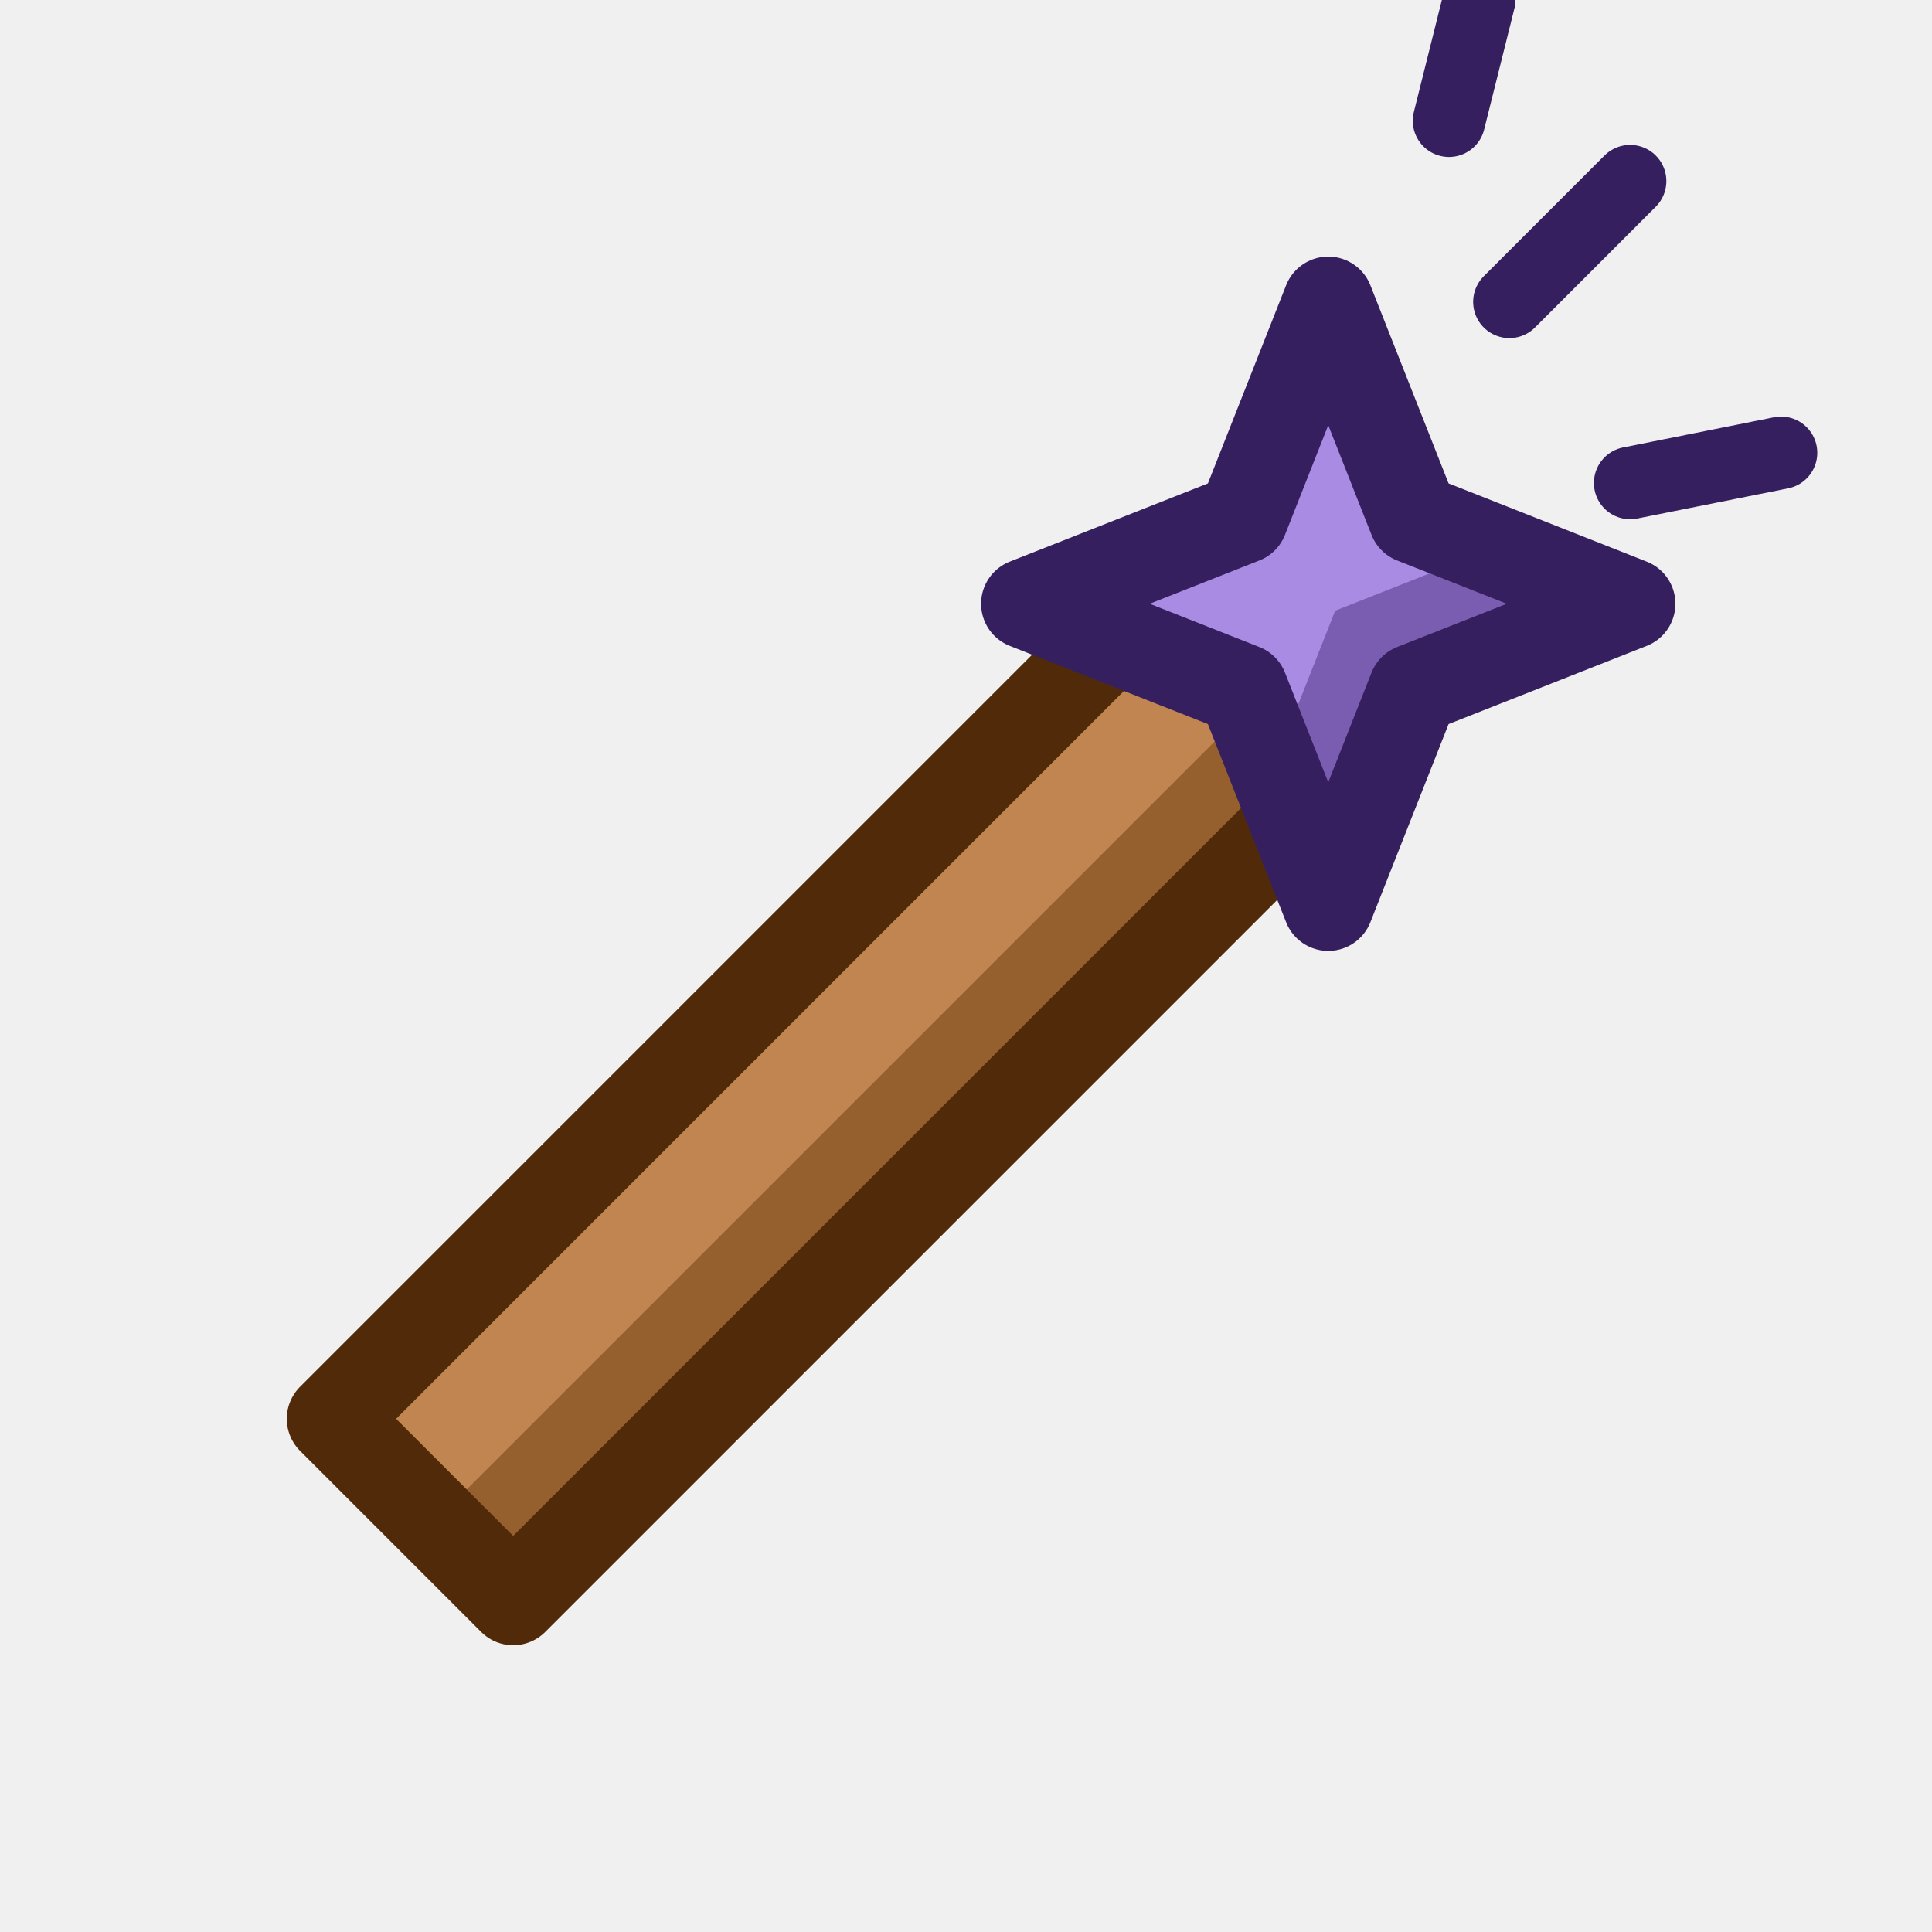
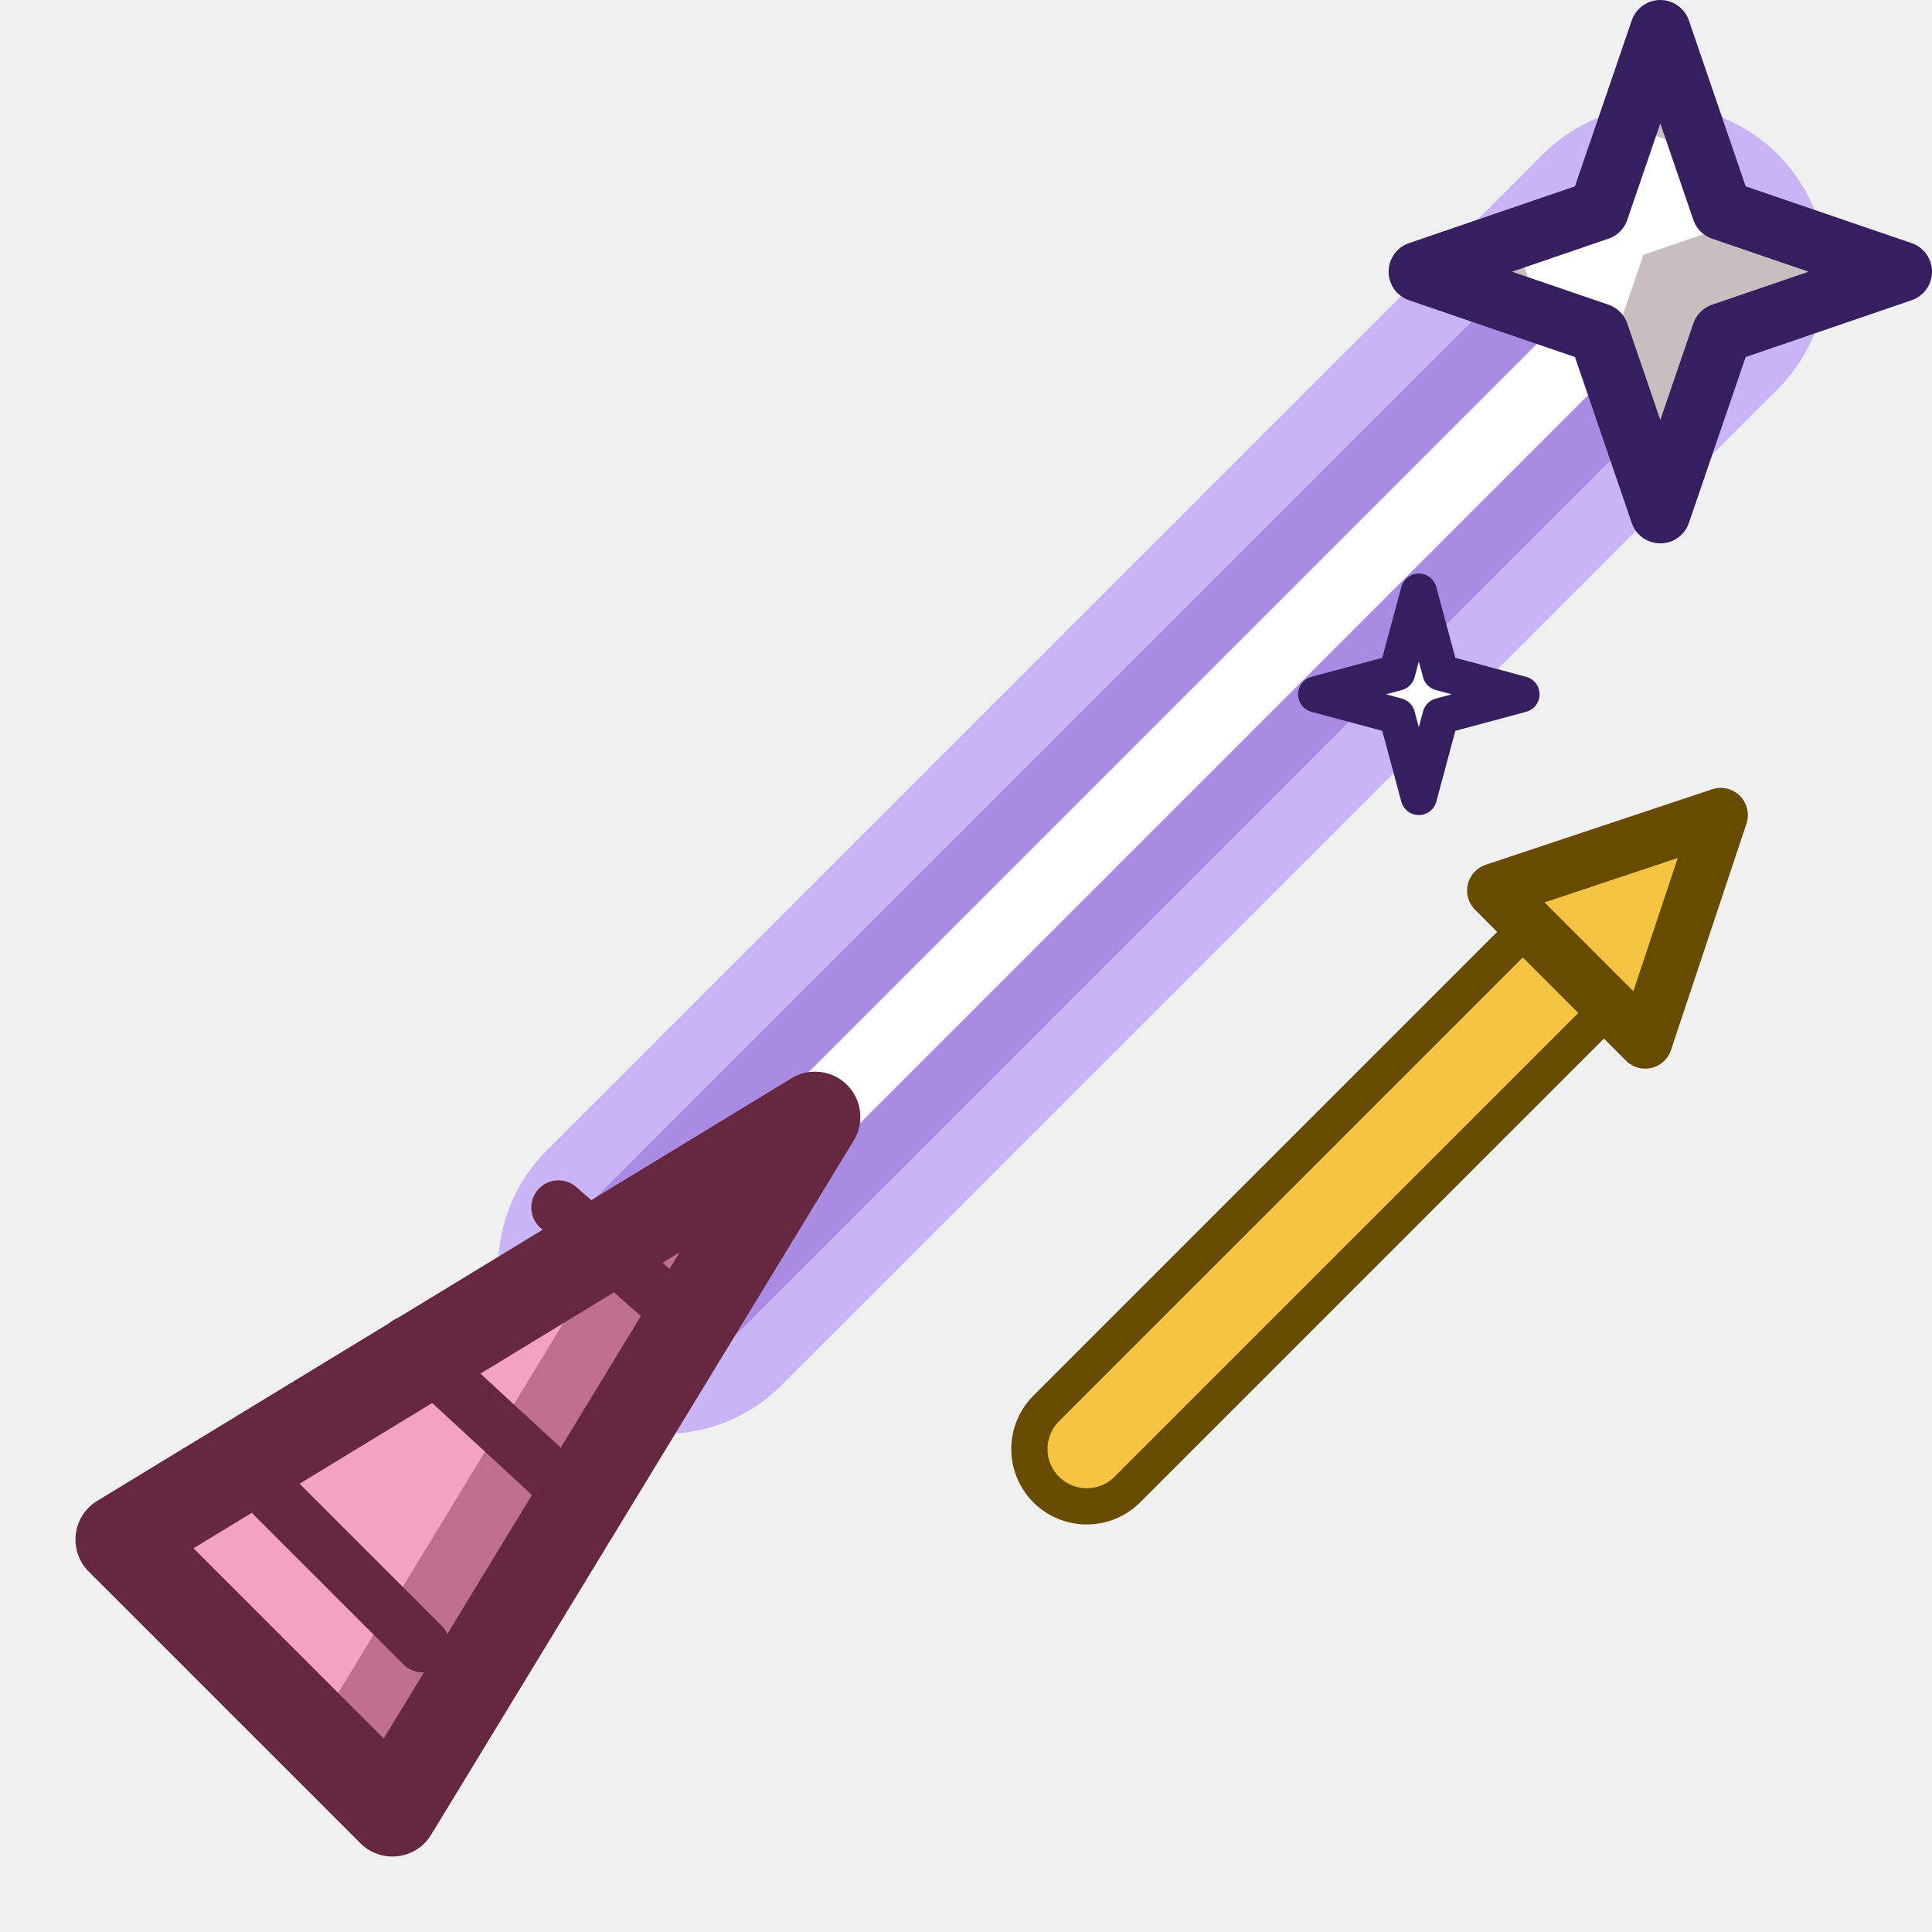
<svg xmlns="http://www.w3.org/2000/svg" width="64" height="64" viewBox="0 0 64 64">
+   <path d="M22,42 L55,9" fill="none" stroke="#C9B5F5" stroke-width="11" stroke-linecap="round" stroke-linejoin="round" />
+   <path d="M22,42 L55,9" fill="none" stroke="#A98BE3" stroke-width="6.5" stroke-linecap="round" stroke-linejoin="round" />
+   <path d="M22,42 L55,9" fill="none" stroke="#FFFFFF" stroke-width="2.4" stroke-linecap="round" stroke-linejoin="round" />
  <clipPath id="long_beam_c1">
-     <path d="M11,47 L40,18 L46,24 L17,53 Z" />
+     <path d="M55,1 L57.04,6.96 L63,9 L57.04,11.04 L55,17 L52.96,11.04 L47,9 L52.96,6.96 Z" />
  </clipPath>
-   <path d="M11,47 L40,18 L46,24 L17,53 Z" fill="#965F2E" />
+   <path d="M55,1 L57.04,6.96 L63,9 L57.04,11.04 L55,17 L52.96,11.04 L47,9 L52.96,6.96 Z" fill="#C7BFBF" />
  <g clip-path="url(#long_beam_c1)">
-     <path d="M11,47 L40,18 L46,24 L17,53 Z" fill="#C08550" transform="translate(-2.6,-2.6)" />
+     <path d="M55,1 L57.04,6.96 L63,9 L57.04,11.04 L55,17 L52.96,11.04 L47,9 L52.96,6.96 Z" fill="#FFFFFF" transform="translate(-2.6,-2.6)" />
  </g>
-   <path d="M11,47 L40,18 L46,24 L17,53 Z" fill="none" stroke="#512B09" stroke-width="3.0" stroke-linejoin="round" />
+   <path d="M55,1 L57.04,6.96 L63,9 L57.04,11.04 L55,17 L52.96,11.04 L47,9 L52.96,6.96 Z" fill="none" stroke="#351F5F" stroke-width="2" stroke-linejoin="round" />
  <clipPath id="long_beam_c2">
-     <path d="M44,10 L46.83,17.17 L54,20 L46.83,22.83 L44,30 L41.17,22.83 L34,20 L41.17,17.17 Z" />
+     <path d="M47,19.6 L47.72,22.28 L50.4,23 L47.72,23.72 L47,26.4 L46.28,23.72 L43.6,23 L46.28,22.28 Z" />
  </clipPath>
-   <path d="M44,10 L46.83,17.17 L54,20 L46.83,22.83 L44,30 L41.17,22.83 L34,20 L41.17,17.17 Z" fill="#7A5DB1" />
-   <g clip-path="url(#long_beam_c2)">
-     <path d="M44,10 L46.83,17.17 L54,20 L46.83,22.83 L44,30 L41.17,22.83 L34,20 L41.17,17.17 Z" fill="#A98BE3" transform="translate(-2.6,-2.6)" />
+   <path d="M47,19.6 L47.72,22.28 L50.4,23 L47.72,23.72 L47,26.4 L46.28,23.72 L43.6,23 L46.28,22.28 Z" fill="#FFFFFF" />
+   <path d="M47,19.6 L47.72,22.28 L50.4,23 L47.72,23.72 L47,26.4 L46.28,23.72 L43.6,23 L46.28,22.28 Z" fill="none" stroke="#351F5F" stroke-width="1.2" stroke-linejoin="round" />
+   <clipPath id="long_beam_c3">
+     <path d="M4,51 L13,60 L27,37 Z" />
+   </clipPath>
+   <path d="M4,51 L13,60 L27,37 Z" fill="#BE6F90" />
+   <g clip-path="url(#long_beam_c3)">
+     <path d="M4,51 L13,60 L27,37 Z" fill="#F4A2C4" transform="translate(-2.6,-2.6)" />
  </g>
-   <g clip-path="url(#long_beam_c2)">
-     <ellipse cx="40.0" cy="15.4" rx="2.2" ry="1.4" fill="#FFFFFF" fill-opacity="0.75" transform="rotate(-30 40.0 15.4)" />
+   <g clip-path="url(#long_beam_c3)">
+     <ellipse cx="10.9" cy="43.2" rx="2.5" ry="1.6" fill="#FFFFFF" fill-opacity="0.75" transform="rotate(-30 10.9 43.2)" />
  </g>
-   <path d="M44,10 L46.83,17.17 L54,20 L46.83,22.83 L44,30 L41.17,22.83 L34,20 L41.17,17.17 Z" fill="none" stroke="#351F5F" stroke-width="3.0" stroke-linejoin="round" />
-   <path d="M50,10 L54,6 M54,16 L59,15 M48,4 L49,0" fill="none" stroke="#351F5F" stroke-width="2.4" stroke-linecap="round" stroke-linejoin="round" />
+   <path d="M4,51 L13,60 L27,37 Z" fill="none" stroke="#662741" stroke-width="3.0" stroke-linejoin="round" />
+   <path d="M8.5,49 L14,54.5 M13.5,44.5 L18.6,49.2 M18.5,40 L22.6,43.6" fill="none" stroke="#662741" stroke-width="1.8" stroke-linecap="round" stroke-linejoin="round" />
+   <path d="M36,48 L54,30" fill="none" stroke="#674B00" stroke-width="5" stroke-linecap="round" stroke-linejoin="round" />
+   <path d="M36,48 L54,30" fill="none" stroke="#F5C542" stroke-width="2.6" stroke-linecap="round" stroke-linejoin="round" />
+   <clipPath id="long_beam_c4">
+     <path d="M57,27 L49.5,29.5 L54.5,34.5 Z" />
+   </clipPath>
+   <path d="M57,27 L49.5,29.5 L54.5,34.5 Z" fill="#F5C542" />
+   <path d="M57,27 L49.5,29.5 L54.5,34.5 Z" fill="none" stroke="#674B00" stroke-width="1.8" stroke-linejoin="round" />
</svg>
